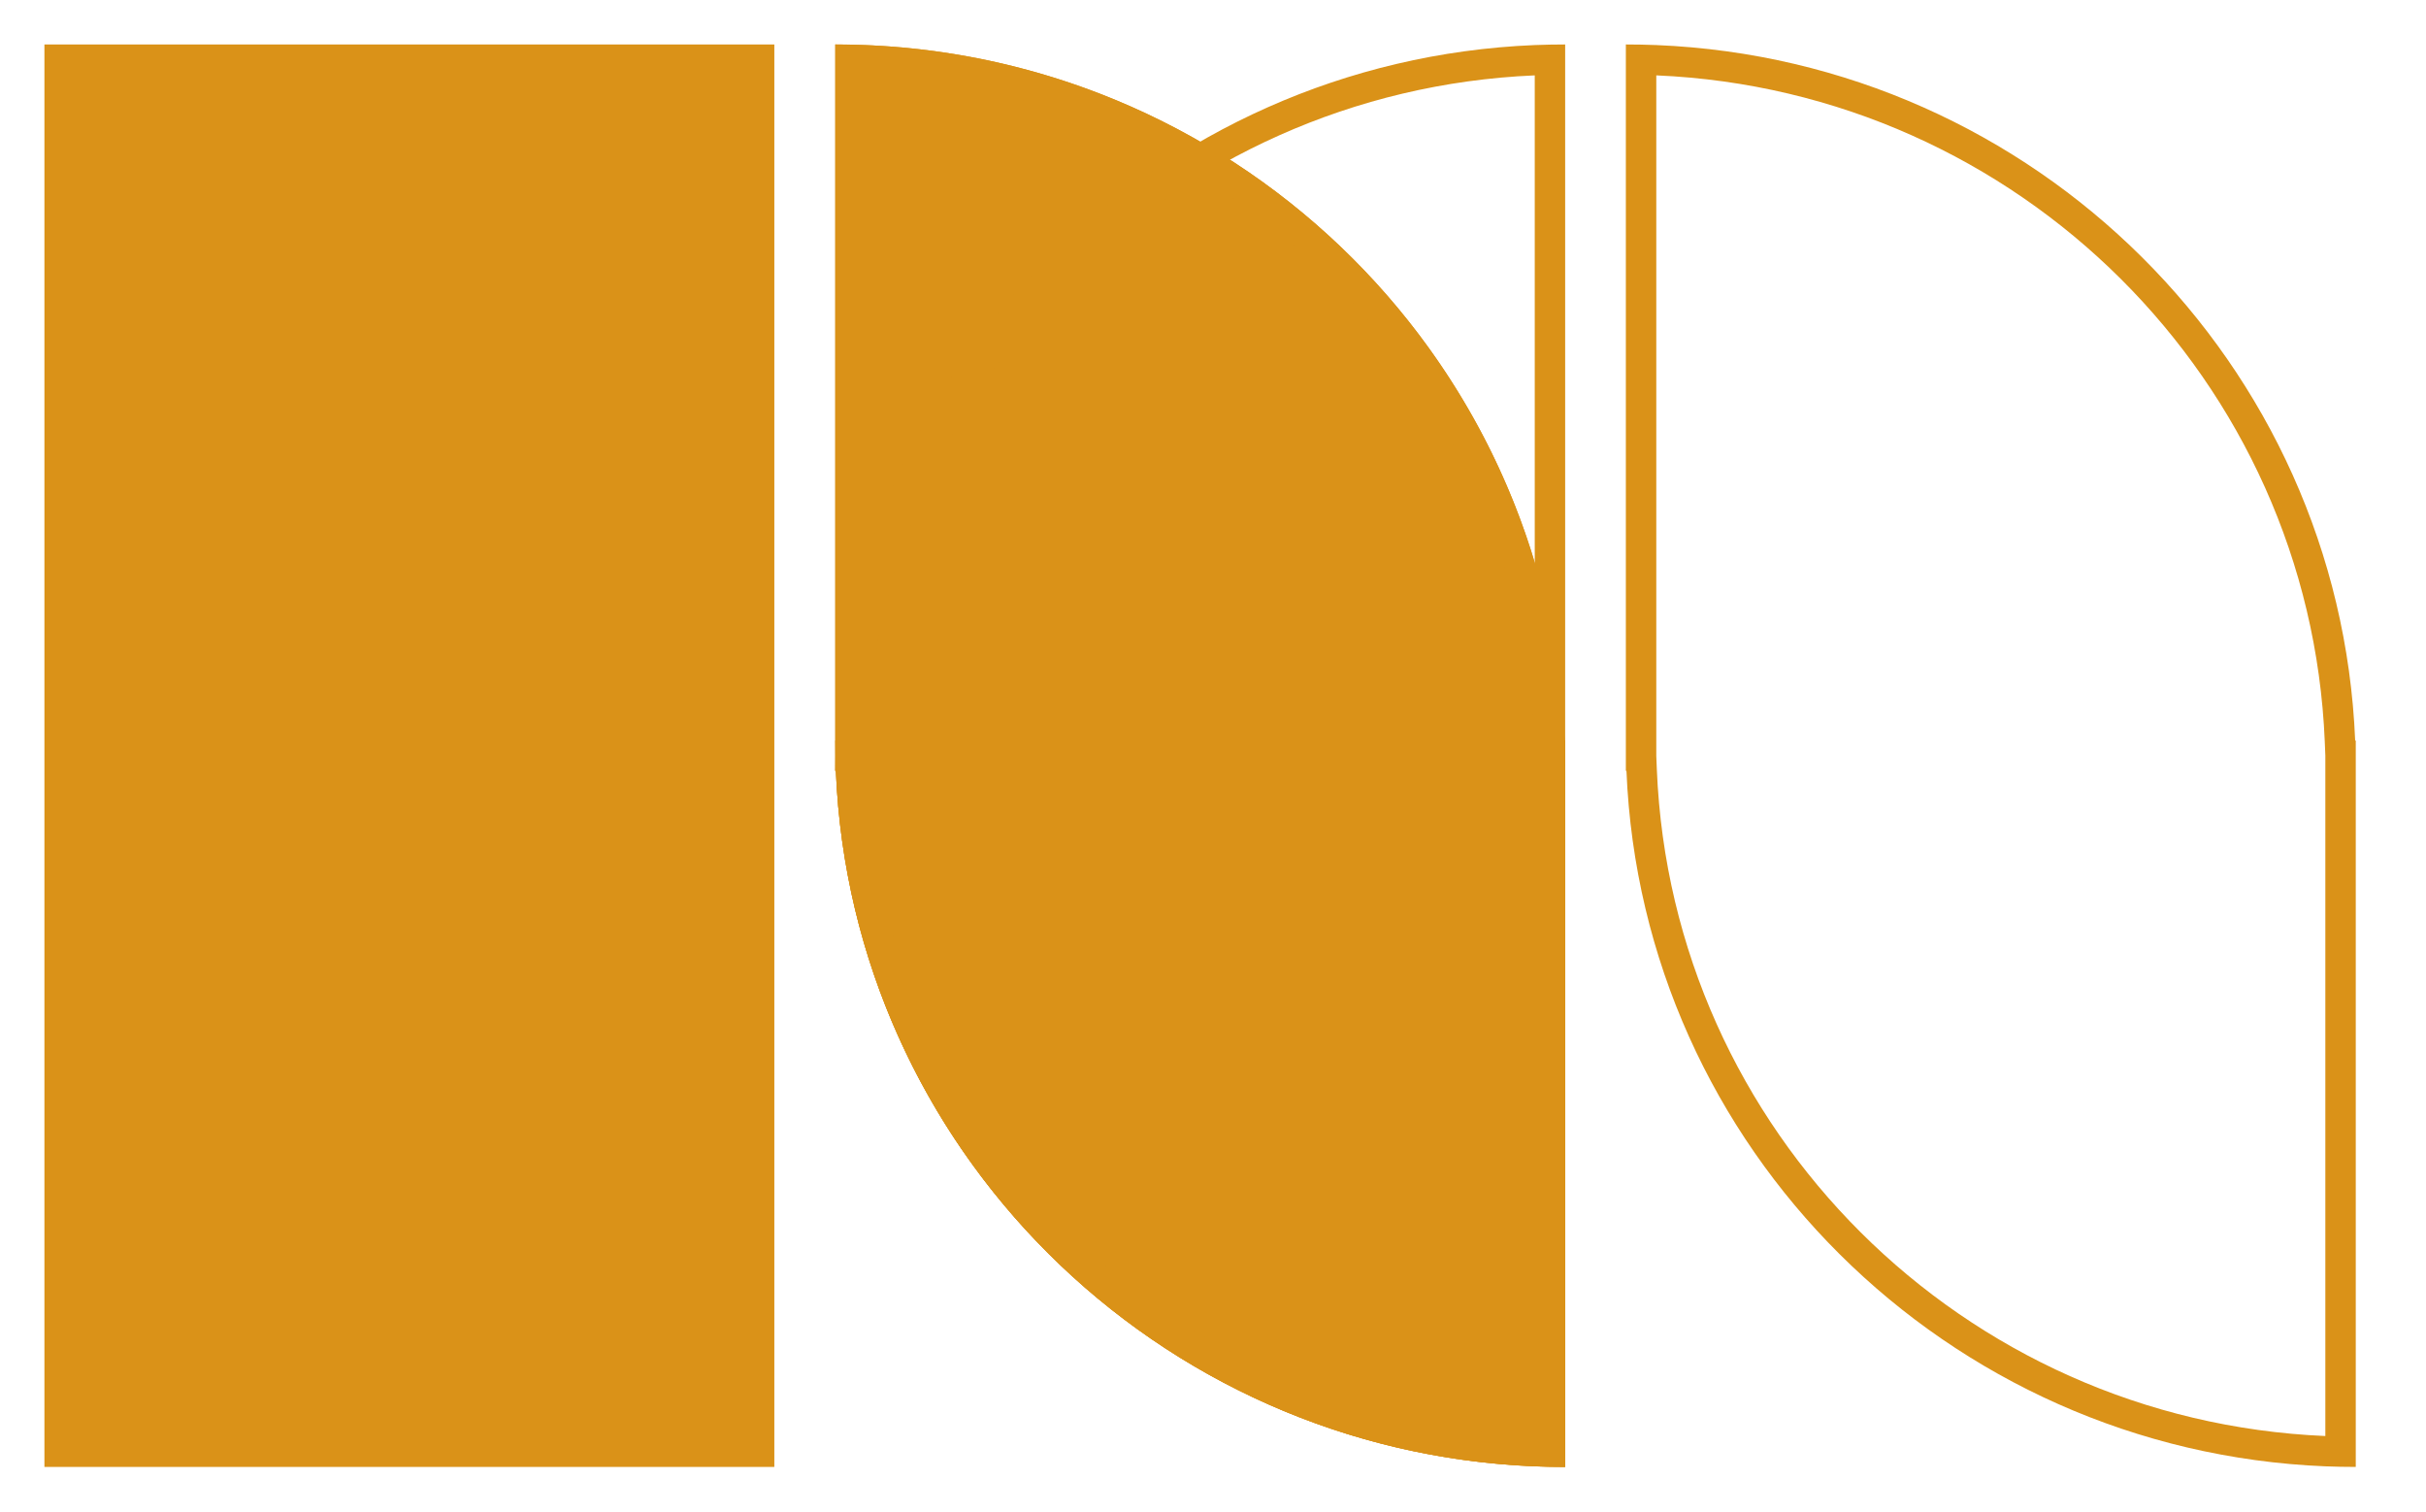
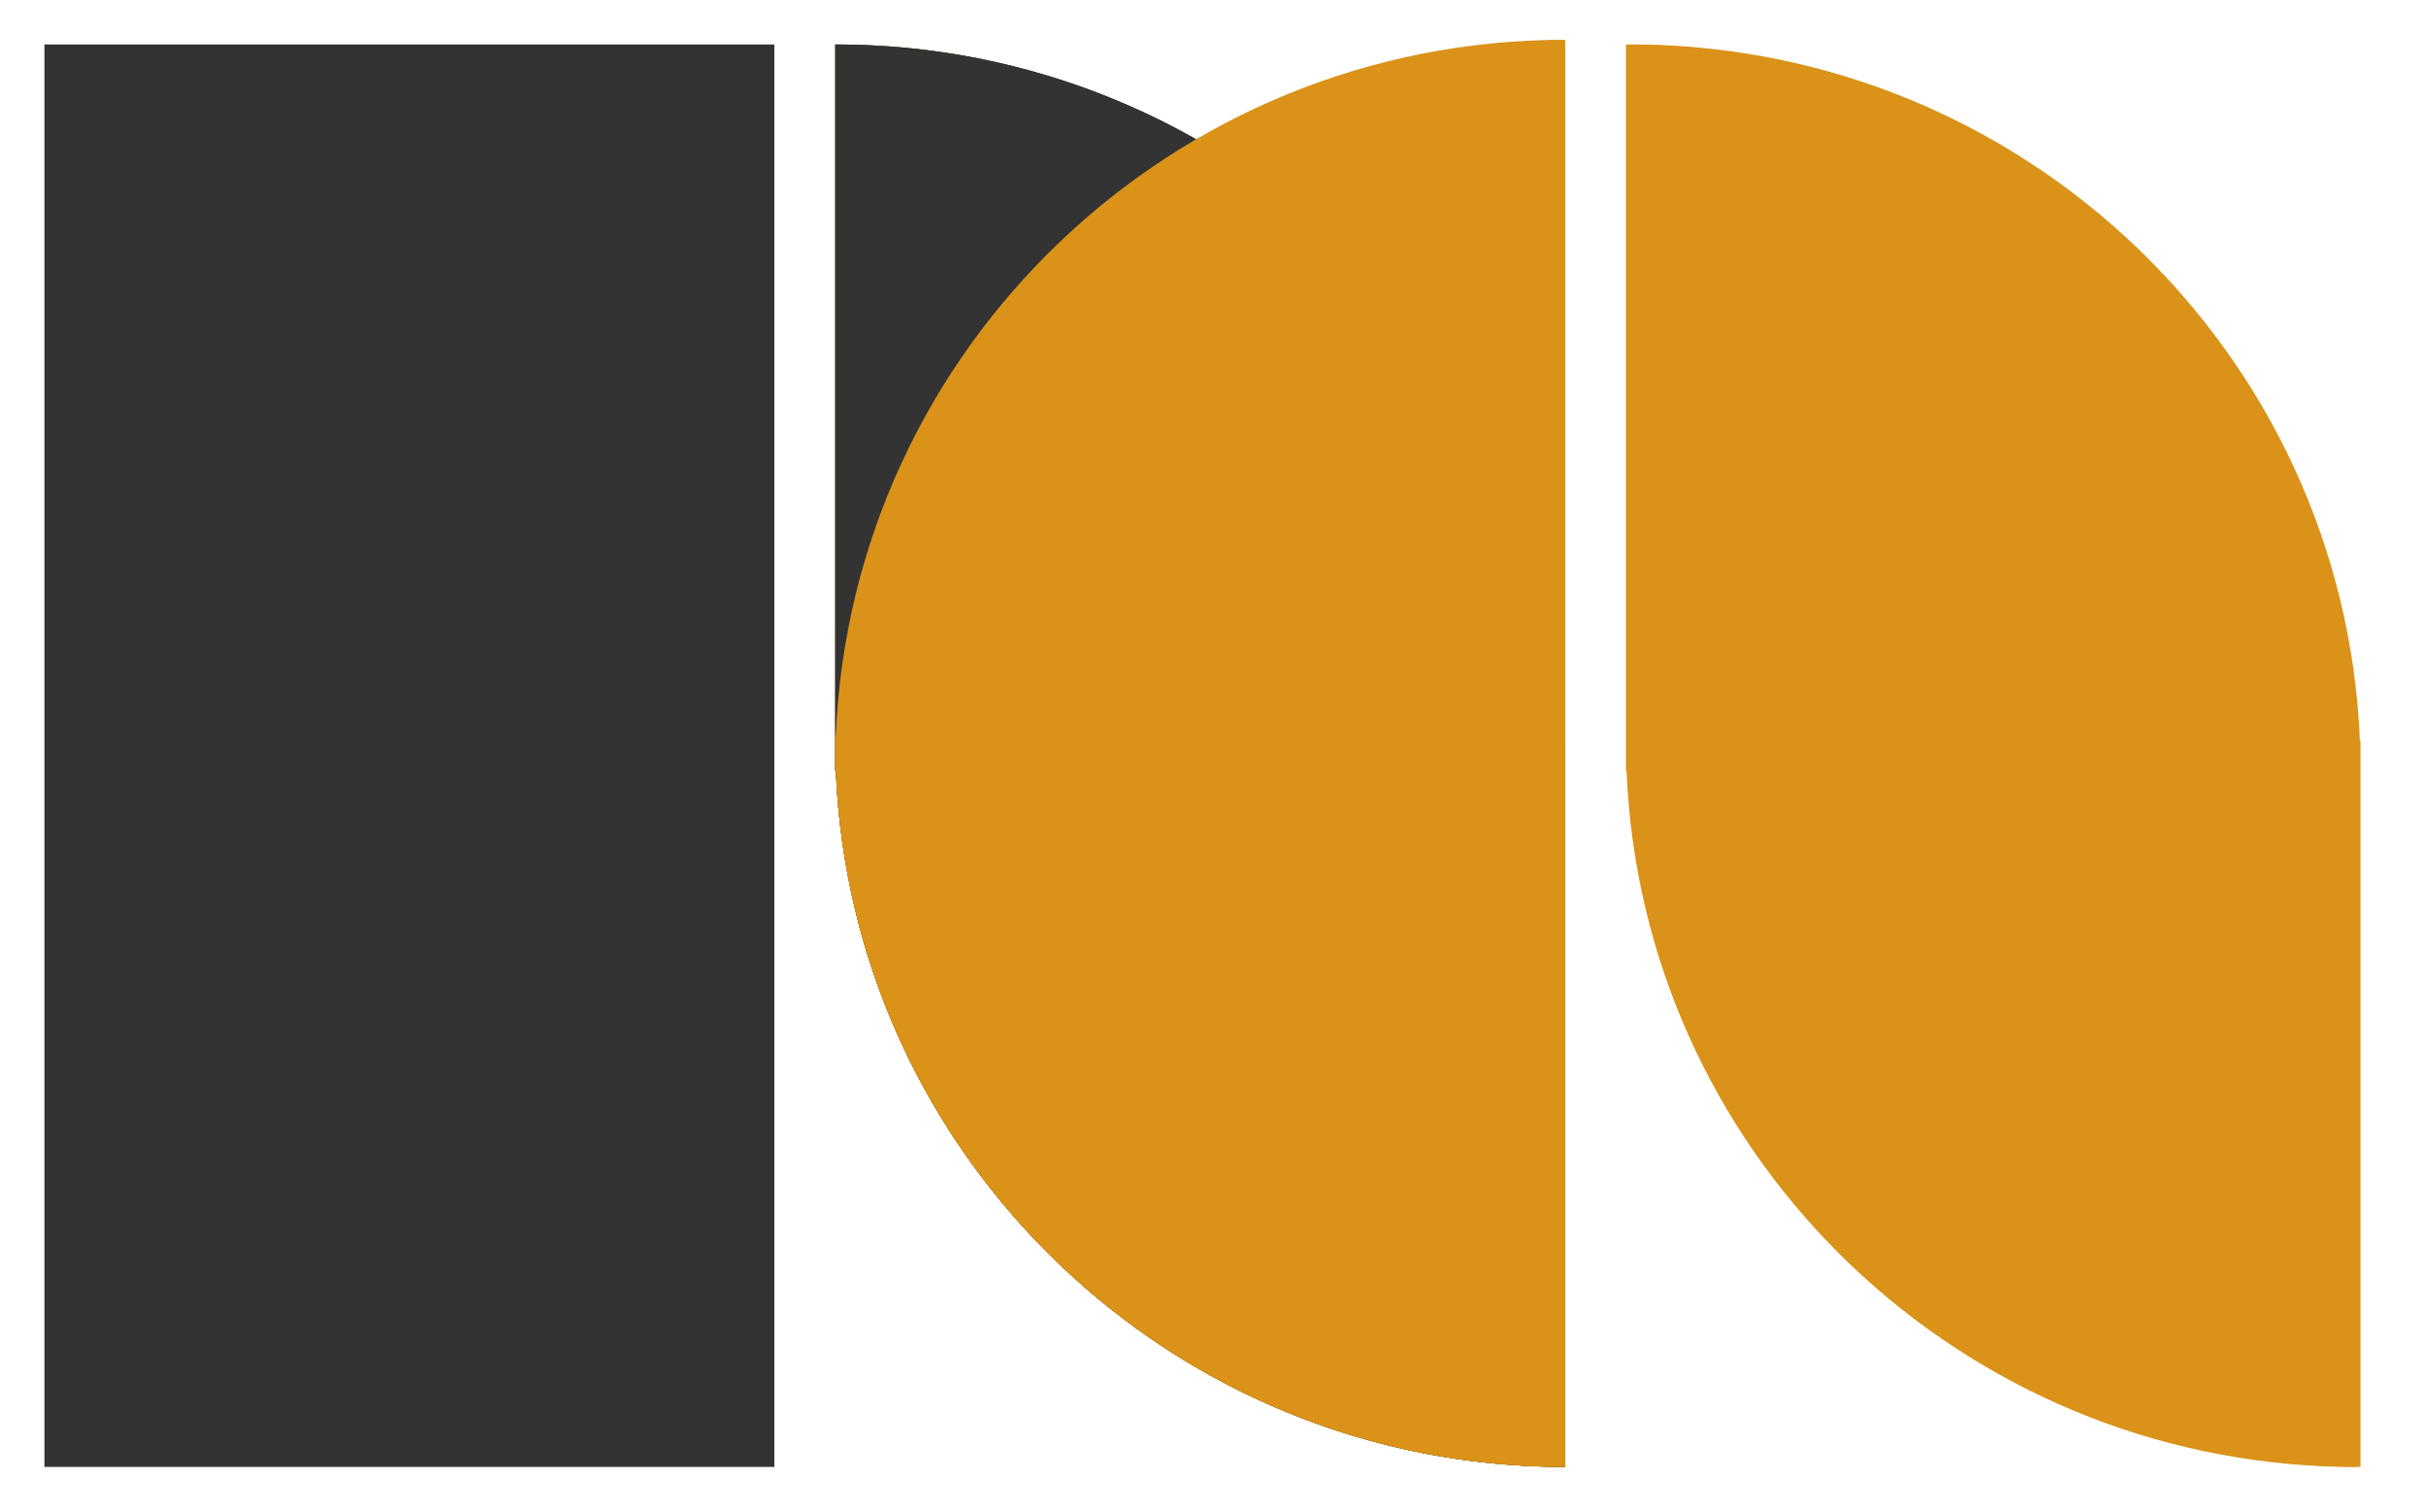
<svg xmlns="http://www.w3.org/2000/svg" width="61" height="38" viewBox="0 0 61 38" fill="none">
-   <path d="M19.47 1.118H1.117V36.882H19.47V1.118Z" fill="#DA9218" />
-   <path d="M21.002 1.118C30.882 1.118 38.94 8.886 39.34 18.619H39.355V36.882C29.475 36.882 21.417 29.114 21.017 19.381H21.002V1.118Z" fill="#DA9218" />
-   <path fill-rule="evenodd" clip-rule="evenodd" d="M38.59 18.998L38.576 18.651C38.203 9.576 30.883 2.283 21.767 1.895V19.002L21.781 19.349C22.154 28.424 29.474 35.717 38.59 36.105V18.998ZM39.34 18.619H39.355V36.882C39.099 36.882 38.844 36.877 38.59 36.867C29.062 36.478 21.407 28.861 21.017 19.381H21.002V1.118C21.258 1.118 21.513 1.123 21.767 1.133C31.295 1.522 38.95 9.139 39.34 18.619Z" fill="#DA9218" />
+   <path d="M21 1.118C30.88 1.118 38.938 8.886 39.338 18.619H39.353V36.882C29.473 36.882 21.415 29.114 21.015 19.381H21V1.118Z" fill="#DA9218" />
+   <path d="M19.47 1.118H1.117V36.882H19.47V1.118Z" fill="#333333" />
+   <path d="M21.002 1.118C30.882 1.118 38.94 8.886 39.34 18.619H39.355V36.882C29.475 36.882 21.417 29.114 21.017 19.381H21.002V1.118Z" fill="#333333" />
+   <path fill-rule="evenodd" clip-rule="evenodd" d="M38.59 18.998L38.576 18.651C38.203 9.576 30.883 2.283 21.767 1.895V19.002L21.781 19.349C22.154 28.424 29.474 35.717 38.59 36.105V18.998ZM39.34 18.619H39.355V36.882C39.099 36.882 38.844 36.877 38.59 36.867C29.062 36.478 21.407 28.861 21.017 19.381H21.002V1.118C21.258 1.118 21.513 1.123 21.767 1.133C31.295 1.522 38.95 9.139 39.34 18.619Z" fill="#333333" />
  <path fill-rule="evenodd" clip-rule="evenodd" d="M21.017 19.381C21.407 28.861 29.062 36.478 38.59 36.867C38.844 36.877 39.099 36.882 39.355 36.882V1.118C39.099 1.118 38.844 1.123 38.59 1.133C29.062 1.522 21.407 9.139 21.017 18.619H21.002C21.002 18.747 21.003 18.873 21.006 19C21.003 19.127 21.002 19.253 21.002 19.381H21.017ZM21.77 19.075L21.781 19.349C22.154 28.424 29.474 35.717 38.59 36.105V1.895C29.474 2.283 22.154 9.576 21.781 18.651L21.77 18.925C21.77 18.944 21.77 18.963 21.771 18.982L21.771 19L21.771 19.018C21.77 19.037 21.77 19.056 21.77 19.075Z" fill="#DA9218" />
-   <path fill-rule="evenodd" clip-rule="evenodd" d="M58.469 18.998L58.455 18.651C58.082 9.576 50.762 2.283 41.646 1.895V19.002L41.66 19.349C42.033 28.424 49.353 35.717 58.469 36.105V18.998ZM59.219 18.619H59.234V36.882C58.978 36.882 58.723 36.877 58.469 36.867C48.941 36.478 41.286 28.861 40.896 19.381H40.881V1.118C41.137 1.118 41.392 1.123 41.646 1.133C51.173 1.522 58.829 9.139 59.219 18.619Z" fill="#DA9218" />
+   <path fill-rule="evenodd" clip-rule="evenodd" d="M58.471 18.998L58.457 18.651C58.084 9.576 50.764 2.283 41.648 1.895V19.002L41.662 19.349C42.035 28.424 49.355 35.717 58.471 36.105V18.998ZM59.221 18.619H59.236V36.882C58.98 36.882 58.725 36.877 58.471 36.867C48.943 36.478 41.288 28.861 40.898 19.381H40.883V1.118C41.139 1.118 41.394 1.123 41.648 1.133C51.175 1.522 58.831 9.139 59.221 18.619Z" fill="#DA9218" />
+   <path d="M41 1.118C50.88 1.118 58.938 8.886 59.338 18.62H59.353V36.882C49.473 36.882 41.415 29.114 41.015 19.381H41V1.118Z" fill="#DA9218" />
+   <path d="M39.338 18.62H39.353V36.882C29.473 36.882 21.415 29.114 21.015 19.381H21V18.62H39.338Z" fill="#DA9218" />
+   <path d="M39.338 19.263H39.353V1C29.473 1 21.415 8.768 21.015 18.502H21V19.263H39.338Z" fill="#DA9218" />
</svg>
